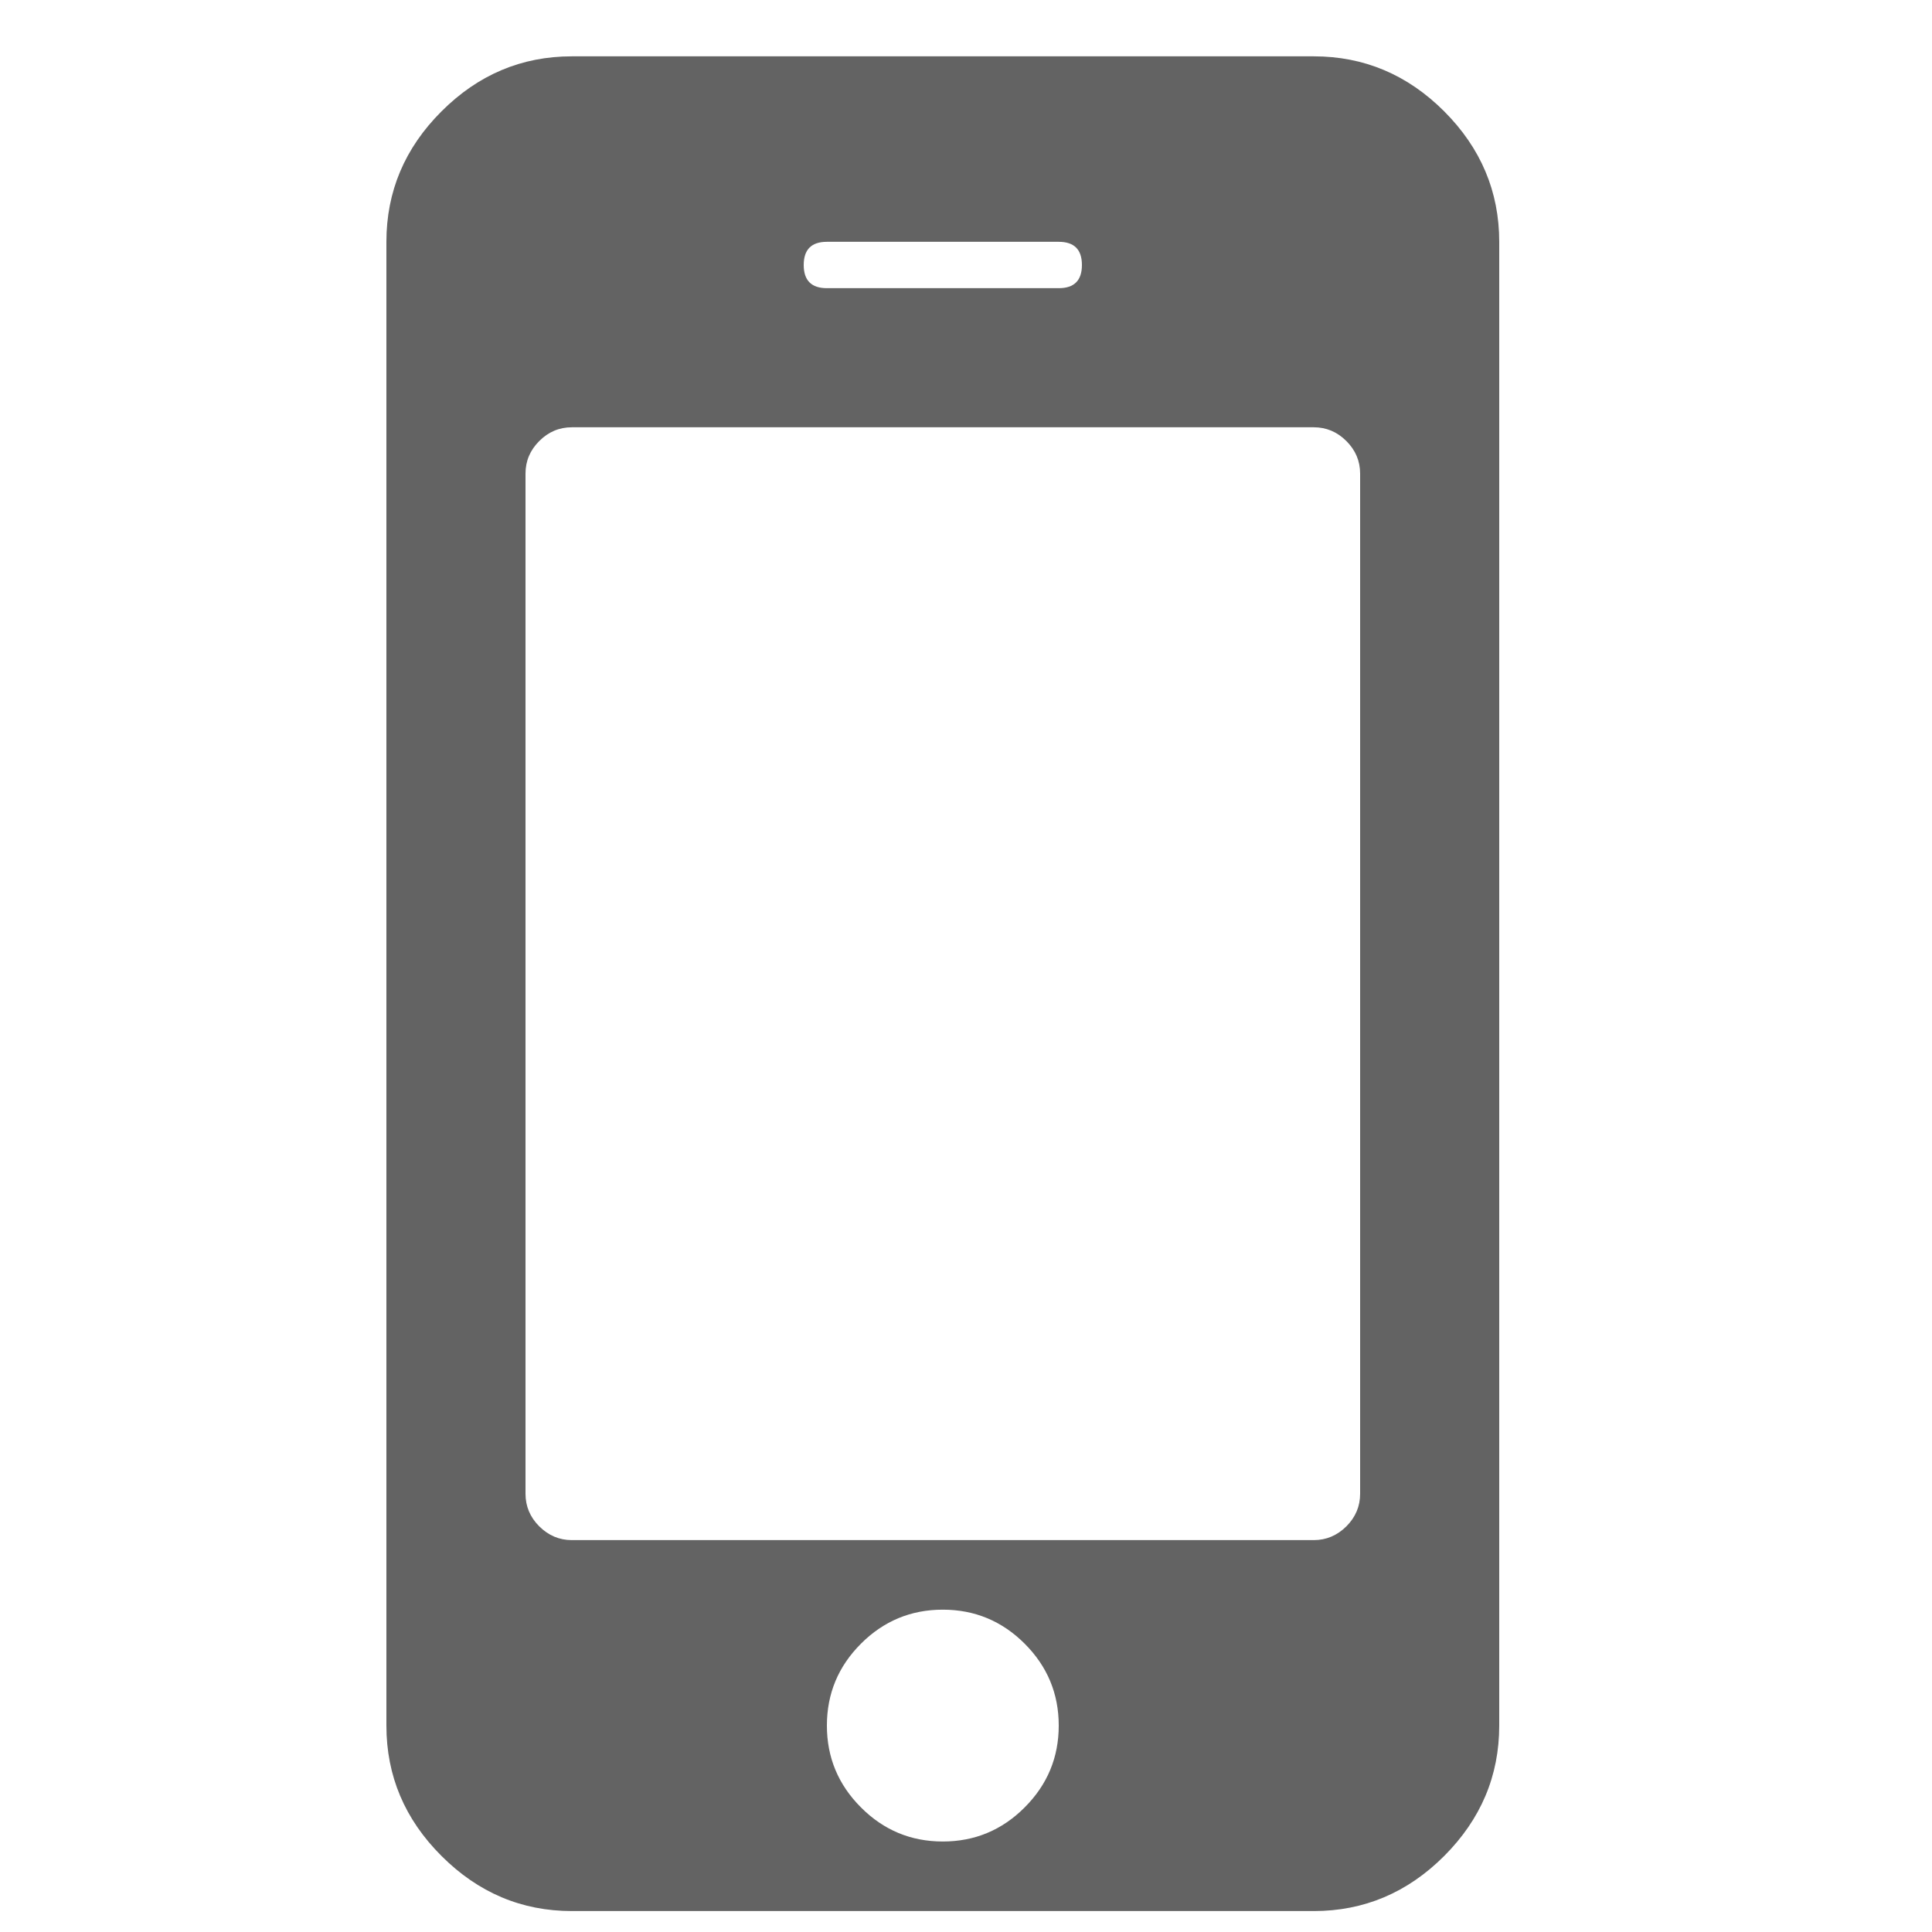
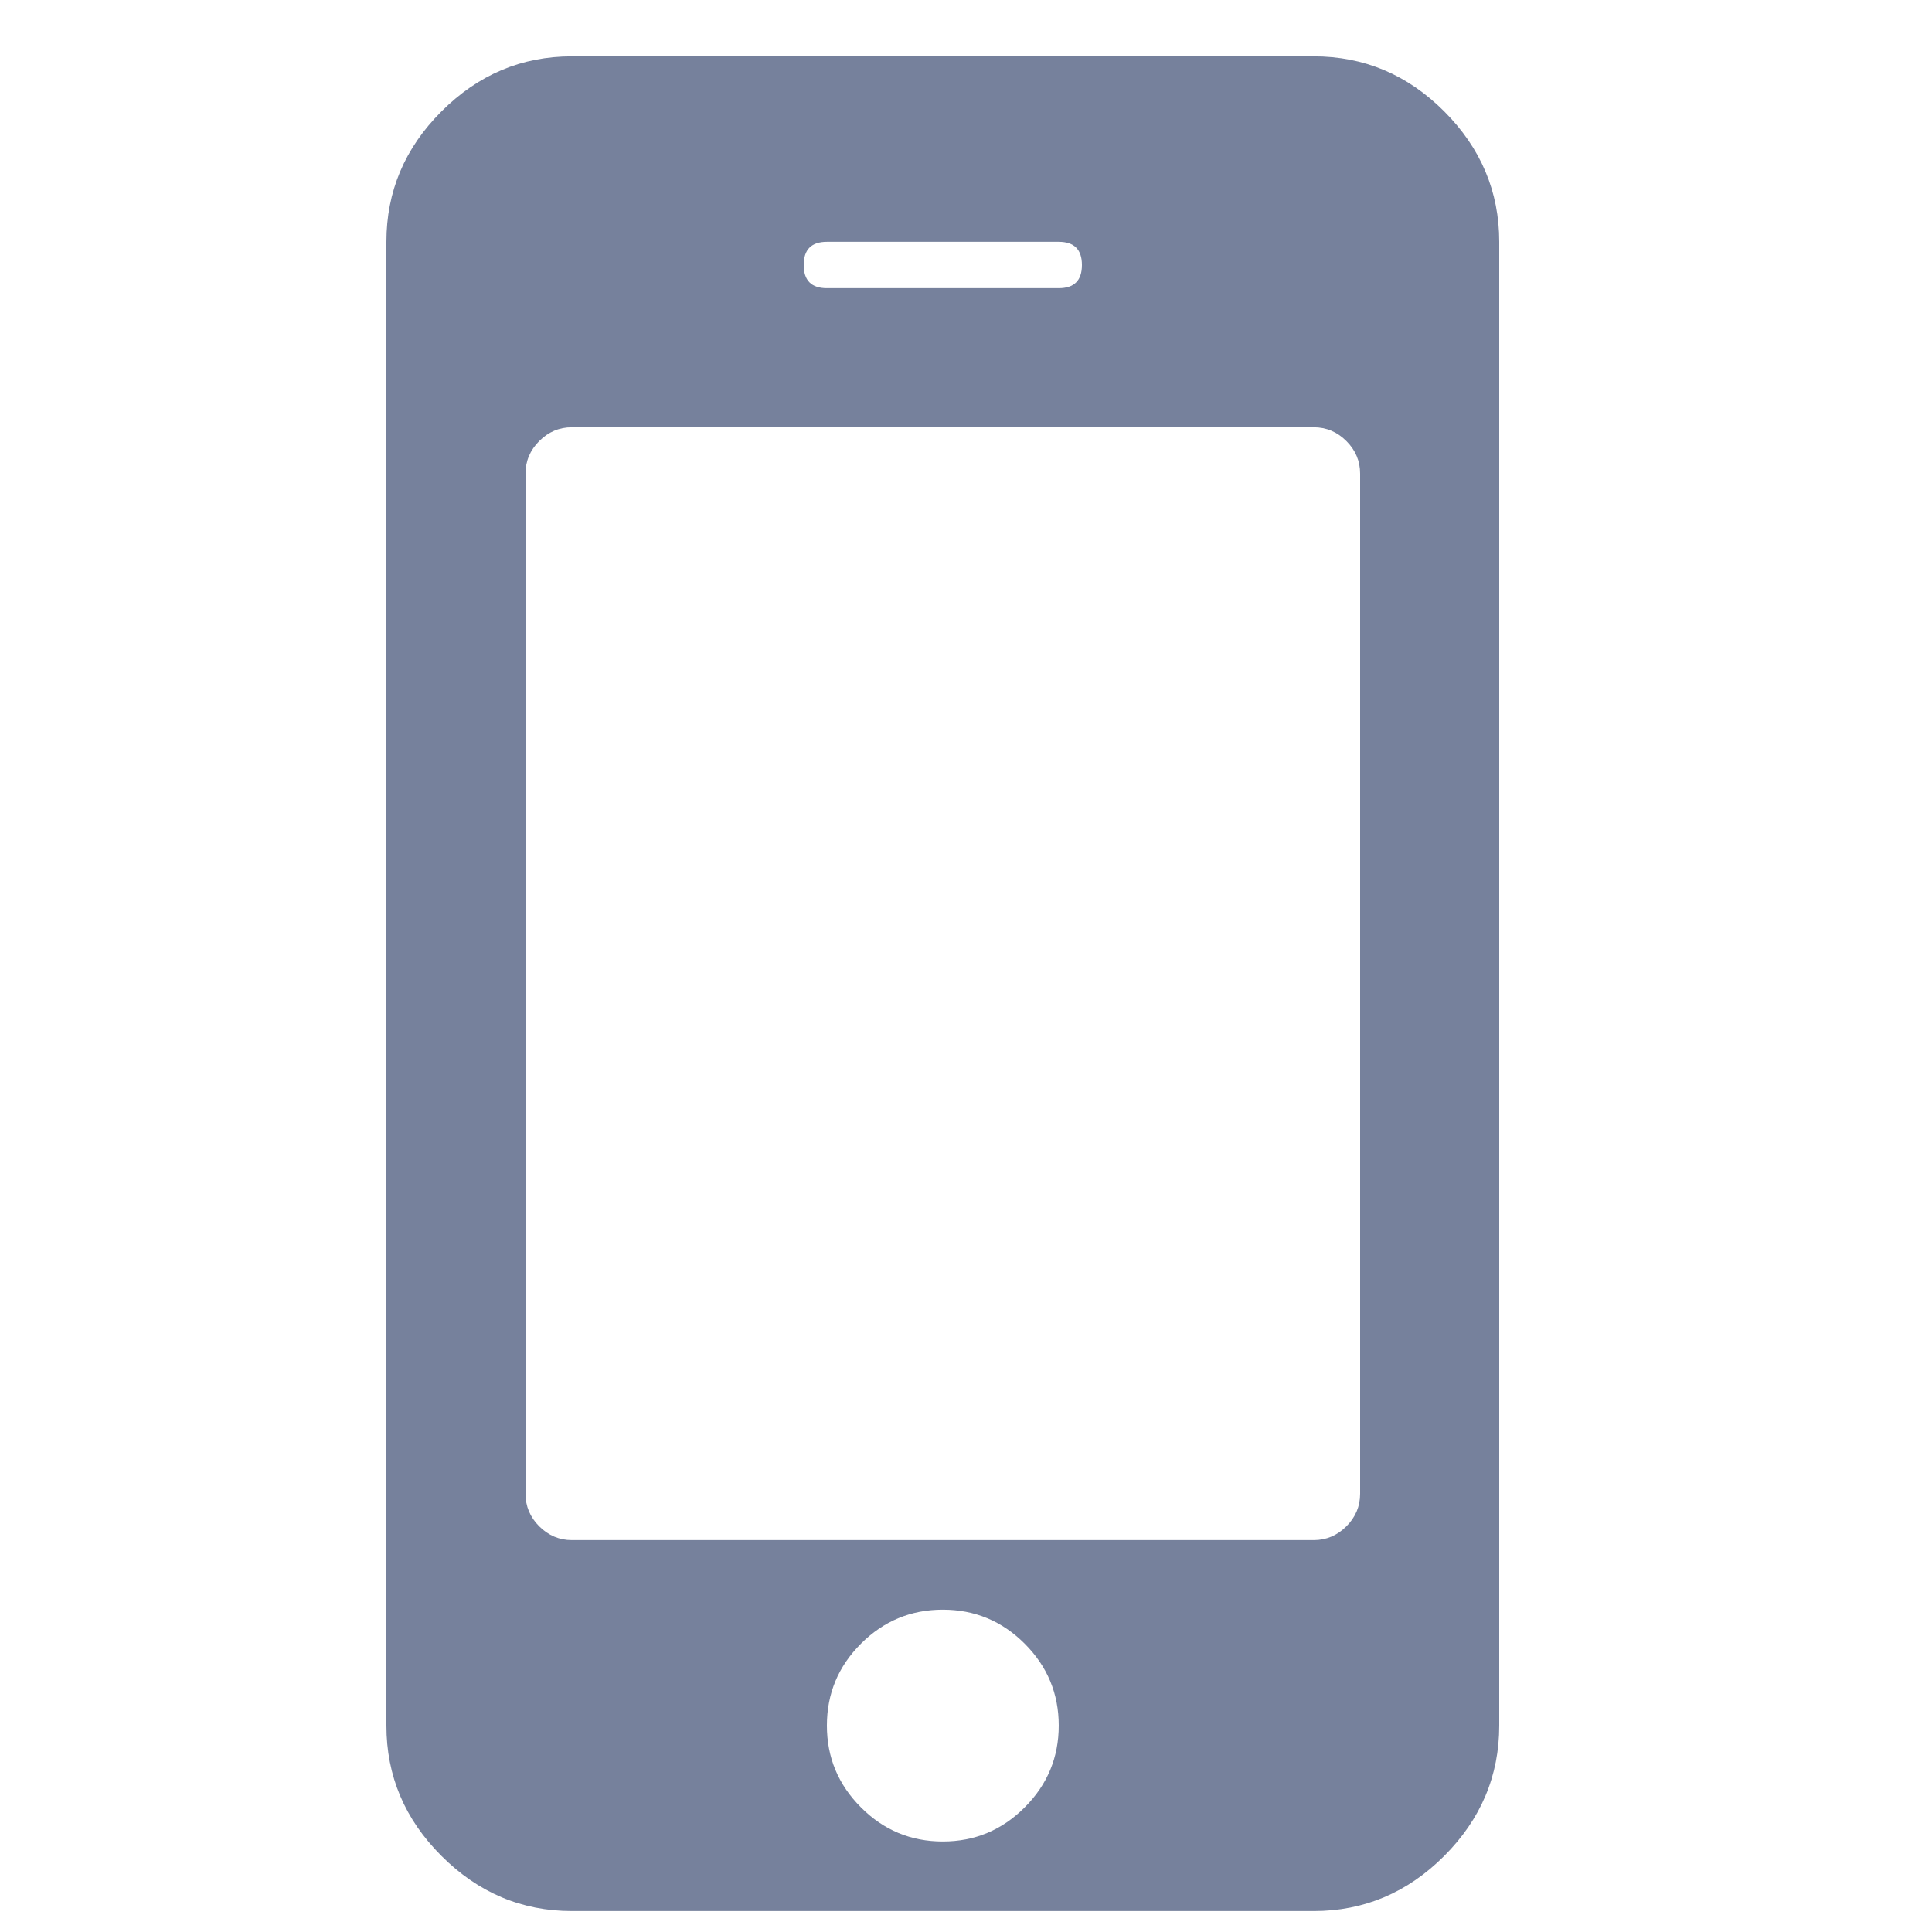
<svg xmlns="http://www.w3.org/2000/svg" width="25" height="25" viewBox="0 0 15 25" fill="none">
-   <path id="Vector" d="M8.7 22.329C8.7 21.916 8.553 21.563 8.259 21.269C7.966 20.976 7.612 20.829 7.2 20.829C6.787 20.829 6.434 20.976 6.141 21.269C5.847 21.563 5.7 21.916 5.7 22.329C5.7 22.741 5.847 23.094 6.141 23.388C6.434 23.682 6.787 23.829 7.2 23.829C7.612 23.829 7.966 23.682 8.259 23.388C8.553 23.094 8.7 22.741 8.7 22.329ZM12.6 19.329V6.129C12.6 5.966 12.541 5.826 12.422 5.707C12.303 5.588 12.162 5.529 12 5.529H2.4C2.237 5.529 2.097 5.588 1.978 5.707C1.859 5.826 1.8 5.966 1.8 6.129V19.329C1.8 19.491 1.859 19.632 1.978 19.751C2.097 19.869 2.237 19.929 2.4 19.929H12C12.162 19.929 12.303 19.869 12.422 19.751C12.541 19.632 12.6 19.491 12.6 19.329ZM9 3.429C9 3.229 8.9 3.129 8.7 3.129H5.7C5.5 3.129 5.4 3.229 5.4 3.429C5.4 3.629 5.5 3.729 5.7 3.729H8.7C8.9 3.729 9 3.629 9 3.429ZM14.4 3.129V22.329C14.4 22.979 14.162 23.541 13.688 24.016C13.213 24.491 12.65 24.729 12 24.729H2.4C1.75 24.729 1.188 24.491 0.713 24.016C0.237 23.541 0 22.979 0 22.329V3.129C0 2.479 0.237 1.916 0.713 1.441C1.188 0.966 1.75 0.729 2.4 0.729H12C12.65 0.729 13.213 0.966 13.688 1.441C14.162 1.916 14.4 2.479 14.4 3.129Z" fill="#636363" />
+   <path id="Vector" d="M8.7 22.329C8.7 21.916 8.553 21.563 8.259 21.269C7.966 20.976 7.612 20.829 7.2 20.829C6.787 20.829 6.434 20.976 6.141 21.269C5.847 21.563 5.7 21.916 5.7 22.329C5.7 22.741 5.847 23.094 6.141 23.388C6.434 23.682 6.787 23.829 7.2 23.829C7.612 23.829 7.966 23.682 8.259 23.388C8.553 23.094 8.7 22.741 8.7 22.329ZM12.6 19.329V6.129C12.6 5.966 12.541 5.826 12.422 5.707C12.303 5.588 12.162 5.529 12 5.529H2.4C2.237 5.529 2.097 5.588 1.978 5.707C1.859 5.826 1.8 5.966 1.8 6.129V19.329C1.8 19.491 1.859 19.632 1.978 19.751C2.097 19.869 2.237 19.929 2.4 19.929H12C12.162 19.929 12.303 19.869 12.422 19.751C12.541 19.632 12.6 19.491 12.6 19.329ZM9 3.429C9 3.229 8.9 3.129 8.7 3.129H5.7C5.5 3.129 5.4 3.229 5.4 3.429C5.4 3.629 5.5 3.729 5.7 3.729H8.7C8.9 3.729 9 3.629 9 3.429ZM14.4 3.129V22.329C14.4 22.979 14.162 23.541 13.688 24.016C13.213 24.491 12.65 24.729 12 24.729H2.4C1.75 24.729 1.188 24.491 0.713 24.016C0.237 23.541 0 22.979 0 22.329V3.129C0 2.479 0.237 1.916 0.713 1.441C1.188 0.966 1.75 0.729 2.4 0.729H12C12.65 0.729 13.213 0.966 13.688 1.441C14.162 1.916 14.4 2.479 14.4 3.129Z" fill="#76819C" />
</svg>
